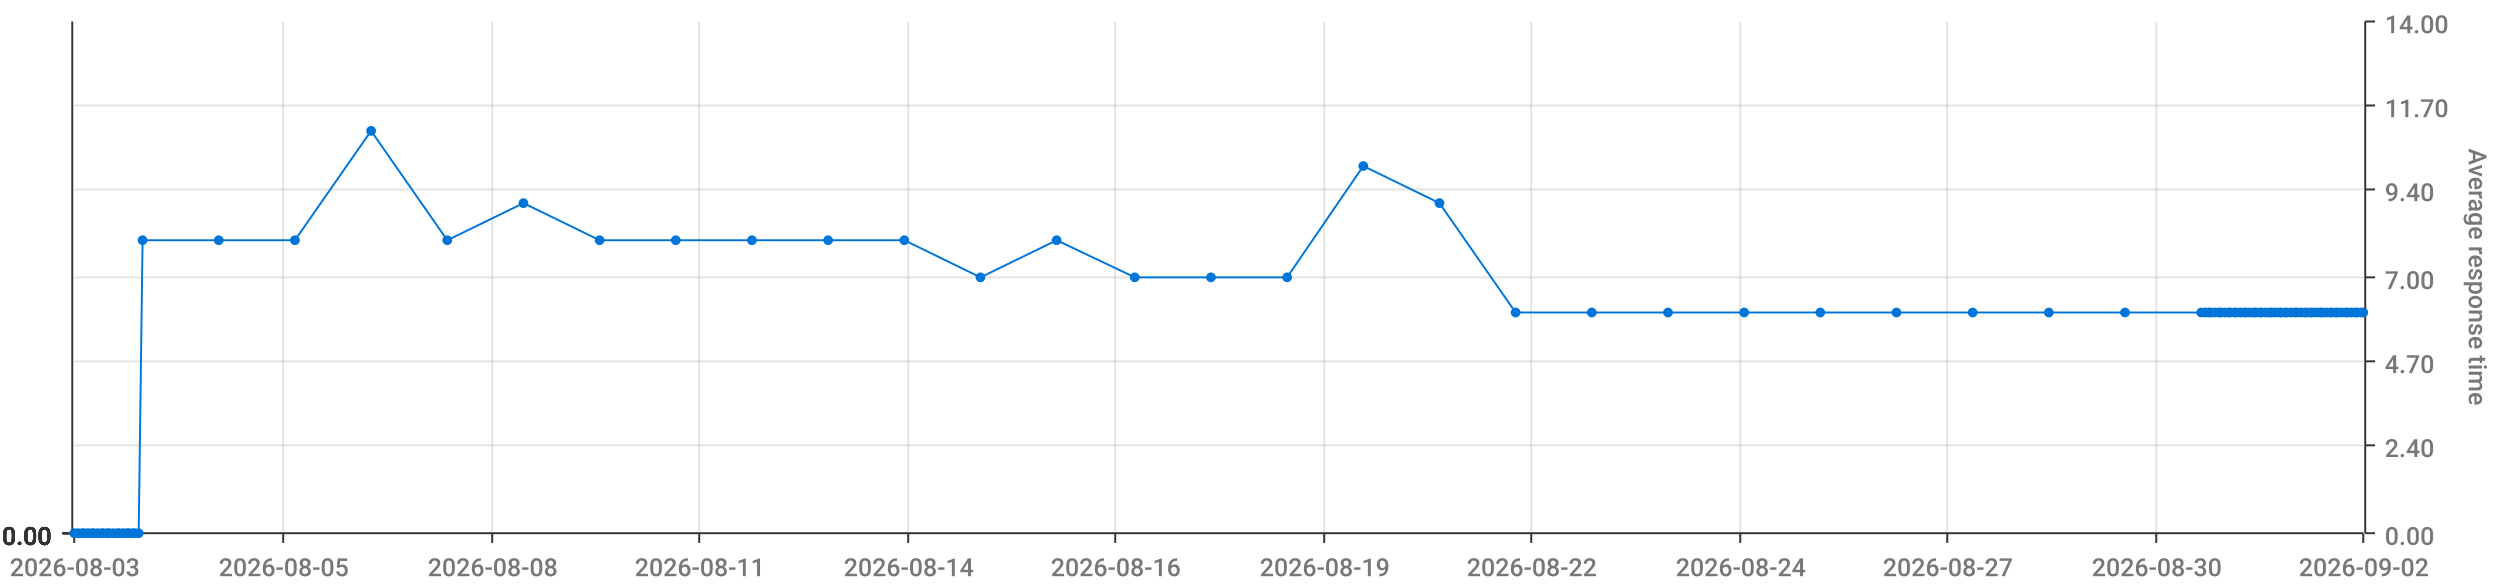
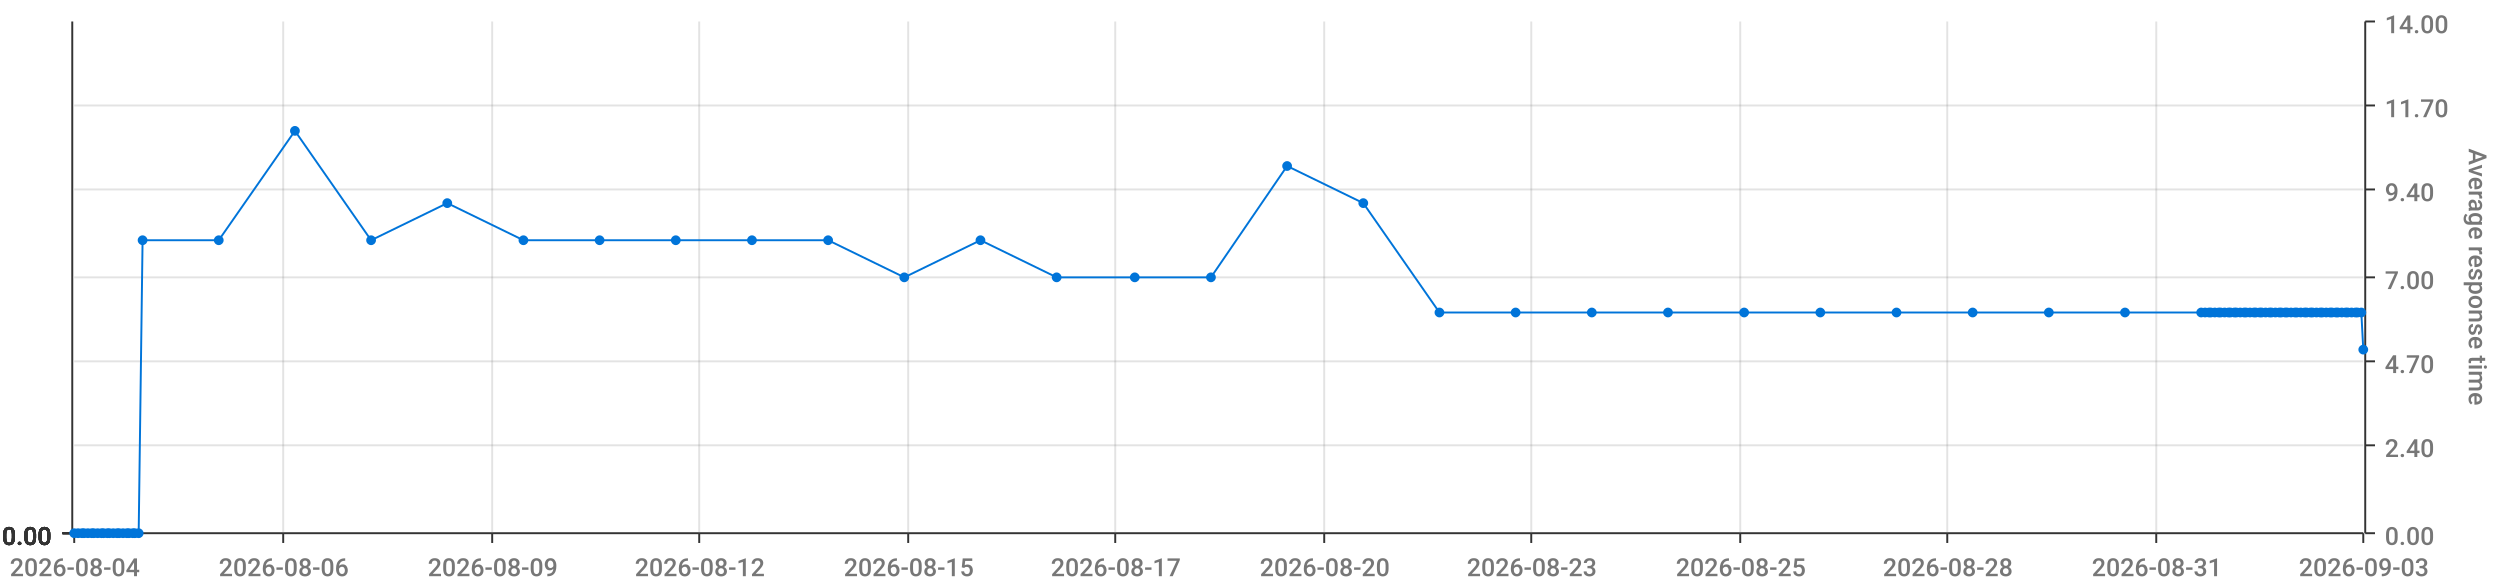
<svg xmlns="http://www.w3.org/2000/svg" viewBox="0 0 1280 300">
  <path d="M 0 0 L 1280 0 L 1280 300 L 0 300 L 0 0" style="stroke-width:0;stroke:rgba(255,255,255,1.0);fill:rgba(255,255,255,0.0)" />
  <path d="M 38 11 L 1210 11 L 1210 273 L 38 273 L 38 11" style="stroke-width:0;stroke:rgba(255,255,255,1.0);fill:rgba(255,255,255,0.0)" />
  <path d="M 38 273 L 1210 273" style="stroke-width:1;stroke:rgba(51,51,51,1.0);fill:rgba(255,255,255,0.0)" />
  <path d="M 38 273 L 38 278" style="stroke-width:1;stroke:rgba(51,51,51,1.0);fill:rgba(255,255,255,0.0)" />
-   <text x="5" y="295" style="stroke-width:0;stroke:none;fill:rgba(119,119,119,1.0);font-size:12.8px;font-family:'Roboto Medium',sans-serif">2026-08-03</text>
+   <text x="5" y="295" style="stroke-width:0;stroke:none;fill:rgba(119,119,119,1.0);font-size:12.8px;font-family:'Roboto Medium',sans-serif">2026-08-04</text>
  <path d="M 145 273 L 145 278" style="stroke-width:1;stroke:rgba(51,51,51,1.0);fill:rgba(255,255,255,0.0)" />
-   <text x="112" y="295" style="stroke-width:0;stroke:none;fill:rgba(119,119,119,1.0);font-size:12.8px;font-family:'Roboto Medium',sans-serif">2026-08-05</text>
+   <text x="112" y="295" style="stroke-width:0;stroke:none;fill:rgba(119,119,119,1.0);font-size:12.8px;font-family:'Roboto Medium',sans-serif">2026-08-06</text>
  <path d="M 252 273 L 252 278" style="stroke-width:1;stroke:rgba(51,51,51,1.0);fill:rgba(255,255,255,0.0)" />
-   <text x="219" y="295" style="stroke-width:0;stroke:none;fill:rgba(119,119,119,1.0);font-size:12.8px;font-family:'Roboto Medium',sans-serif">2026-08-08</text>
+   <text x="219" y="295" style="stroke-width:0;stroke:none;fill:rgba(119,119,119,1.0);font-size:12.8px;font-family:'Roboto Medium',sans-serif">2026-08-09</text>
  <path d="M 358 273 L 358 278" style="stroke-width:1;stroke:rgba(51,51,51,1.0);fill:rgba(255,255,255,0.0)" />
-   <text x="325" y="295" style="stroke-width:0;stroke:none;fill:rgba(119,119,119,1.0);font-size:12.8px;font-family:'Roboto Medium',sans-serif">2026-08-11</text>
+   <text x="325" y="295" style="stroke-width:0;stroke:none;fill:rgba(119,119,119,1.0);font-size:12.8px;font-family:'Roboto Medium',sans-serif">2026-08-12</text>
  <path d="M 465 273 L 465 278" style="stroke-width:1;stroke:rgba(51,51,51,1.0);fill:rgba(255,255,255,0.0)" />
-   <text x="432" y="295" style="stroke-width:0;stroke:none;fill:rgba(119,119,119,1.0);font-size:12.8px;font-family:'Roboto Medium',sans-serif">2026-08-14</text>
+   <text x="432" y="295" style="stroke-width:0;stroke:none;fill:rgba(119,119,119,1.0);font-size:12.8px;font-family:'Roboto Medium',sans-serif">2026-08-15</text>
  <path d="M 571 273 L 571 278" style="stroke-width:1;stroke:rgba(51,51,51,1.0);fill:rgba(255,255,255,0.0)" />
-   <text x="538" y="295" style="stroke-width:0;stroke:none;fill:rgba(119,119,119,1.0);font-size:12.8px;font-family:'Roboto Medium',sans-serif">2026-08-16</text>
+   <text x="538" y="295" style="stroke-width:0;stroke:none;fill:rgba(119,119,119,1.0);font-size:12.8px;font-family:'Roboto Medium',sans-serif">2026-08-17</text>
  <path d="M 678 273 L 678 278" style="stroke-width:1;stroke:rgba(51,51,51,1.0);fill:rgba(255,255,255,0.0)" />
-   <text x="645" y="295" style="stroke-width:0;stroke:none;fill:rgba(119,119,119,1.0);font-size:12.8px;font-family:'Roboto Medium',sans-serif">2026-08-19</text>
+   <text x="645" y="295" style="stroke-width:0;stroke:none;fill:rgba(119,119,119,1.0);font-size:12.8px;font-family:'Roboto Medium',sans-serif">2026-08-20</text>
  <path d="M 784 273 L 784 278" style="stroke-width:1;stroke:rgba(51,51,51,1.0);fill:rgba(255,255,255,0.0)" />
-   <text x="751" y="295" style="stroke-width:0;stroke:none;fill:rgba(119,119,119,1.0);font-size:12.8px;font-family:'Roboto Medium',sans-serif">2026-08-22</text>
+   <text x="751" y="295" style="stroke-width:0;stroke:none;fill:rgba(119,119,119,1.0);font-size:12.8px;font-family:'Roboto Medium',sans-serif">2026-08-23</text>
  <path d="M 891 273 L 891 278" style="stroke-width:1;stroke:rgba(51,51,51,1.0);fill:rgba(255,255,255,0.0)" />
-   <text x="858" y="295" style="stroke-width:0;stroke:none;fill:rgba(119,119,119,1.0);font-size:12.8px;font-family:'Roboto Medium',sans-serif">2026-08-24</text>
+   <text x="858" y="295" style="stroke-width:0;stroke:none;fill:rgba(119,119,119,1.0);font-size:12.8px;font-family:'Roboto Medium',sans-serif">2026-08-25</text>
  <path d="M 997 273 L 997 278" style="stroke-width:1;stroke:rgba(51,51,51,1.0);fill:rgba(255,255,255,0.0)" />
-   <text x="964" y="295" style="stroke-width:0;stroke:none;fill:rgba(119,119,119,1.0);font-size:12.8px;font-family:'Roboto Medium',sans-serif">2026-08-27</text>
+   <text x="964" y="295" style="stroke-width:0;stroke:none;fill:rgba(119,119,119,1.0);font-size:12.8px;font-family:'Roboto Medium',sans-serif">2026-08-28</text>
  <path d="M 1104 273 L 1104 278" style="stroke-width:1;stroke:rgba(51,51,51,1.0);fill:rgba(255,255,255,0.0)" />
-   <text x="1071" y="295" style="stroke-width:0;stroke:none;fill:rgba(119,119,119,1.0);font-size:12.8px;font-family:'Roboto Medium',sans-serif">2026-08-30</text>
+   <text x="1071" y="295" style="stroke-width:0;stroke:none;fill:rgba(119,119,119,1.0);font-size:12.8px;font-family:'Roboto Medium',sans-serif">2026-08-31</text>
  <path d="M 1210 273 L 1210 278" style="stroke-width:1;stroke:rgba(51,51,51,1.0);fill:rgba(255,255,255,0.0)" />
-   <text x="1177" y="295" style="stroke-width:0;stroke:none;fill:rgba(119,119,119,1.0);font-size:12.8px;font-family:'Roboto Medium',sans-serif">2026-09-02</text>
+   <text x="1177" y="295" style="stroke-width:0;stroke:none;fill:rgba(119,119,119,1.0);font-size:12.8px;font-family:'Roboto Medium',sans-serif">2026-09-03</text>
  <path d="M 145 273 L 145 11" style="stroke-width:1;stroke:rgba(119,119,119,0.2);fill:none" />
  <path d="M 252 273 L 252 11" style="stroke-width:1;stroke:rgba(119,119,119,0.2);fill:none" />
  <path d="M 358 273 L 358 11" style="stroke-width:1;stroke:rgba(119,119,119,0.2);fill:none" />
  <path d="M 465 273 L 465 11" style="stroke-width:1;stroke:rgba(119,119,119,0.2);fill:none" />
  <path d="M 571 273 L 571 11" style="stroke-width:1;stroke:rgba(119,119,119,0.2);fill:none" />
  <path d="M 678 273 L 678 11" style="stroke-width:1;stroke:rgba(119,119,119,0.2);fill:none" />
  <path d="M 784 273 L 784 11" style="stroke-width:1;stroke:rgba(119,119,119,0.2);fill:none" />
  <path d="M 891 273 L 891 11" style="stroke-width:1;stroke:rgba(119,119,119,0.2);fill:none" />
  <path d="M 997 273 L 997 11" style="stroke-width:1;stroke:rgba(119,119,119,0.2);fill:none" />
  <path d="M 1104 273 L 1104 11" style="stroke-width:1;stroke:rgba(119,119,119,0.2);fill:none" />
  <path d="M 1211 273 L 1211 11" style="stroke-width:1;stroke:rgba(51,51,51,1.0);fill:rgba(255,255,255,0.0)" />
  <path d="M 1211 273 L 1216 273" style="stroke-width:1;stroke:rgba(51,51,51,1.0);fill:rgba(255,255,255,0.0)" />
  <text x="1221" y="279" style="stroke-width:0;stroke:none;fill:rgba(119,119,119,1.0);font-size:12.8px;font-family:'Roboto Medium',sans-serif">0.00</text>
  <path d="M 1211 228 L 1216 228" style="stroke-width:1;stroke:rgba(51,51,51,1.0);fill:rgba(255,255,255,0.0)" />
  <text x="1221" y="234" style="stroke-width:0;stroke:none;fill:rgba(119,119,119,1.0);font-size:12.8px;font-family:'Roboto Medium',sans-serif">2.40</text>
  <path d="M 1211 185 L 1216 185" style="stroke-width:1;stroke:rgba(51,51,51,1.0);fill:rgba(255,255,255,0.0)" />
  <text x="1221" y="191" style="stroke-width:0;stroke:none;fill:rgba(119,119,119,1.0);font-size:12.8px;font-family:'Roboto Medium',sans-serif">4.70</text>
  <path d="M 1211 142 L 1216 142" style="stroke-width:1;stroke:rgba(51,51,51,1.0);fill:rgba(255,255,255,0.0)" />
  <text x="1221" y="148" style="stroke-width:0;stroke:none;fill:rgba(119,119,119,1.0);font-size:12.8px;font-family:'Roboto Medium',sans-serif">7.00</text>
  <path d="M 1211 97 L 1216 97" style="stroke-width:1;stroke:rgba(51,51,51,1.0);fill:rgba(255,255,255,0.0)" />
  <text x="1221" y="103" style="stroke-width:0;stroke:none;fill:rgba(119,119,119,1.0);font-size:12.8px;font-family:'Roboto Medium',sans-serif">9.40</text>
  <path d="M 1211 54 L 1216 54" style="stroke-width:1;stroke:rgba(51,51,51,1.0);fill:rgba(255,255,255,0.0)" />
  <text x="1221" y="60" style="stroke-width:0;stroke:none;fill:rgba(119,119,119,1.0);font-size:12.8px;font-family:'Roboto Medium',sans-serif">11.70</text>
  <path d="M 1211 11 L 1216 11" style="stroke-width:1;stroke:rgba(51,51,51,1.0);fill:rgba(255,255,255,0.0)" />
  <text x="1221" y="17" style="stroke-width:0;stroke:none;fill:rgba(119,119,119,1.0);font-size:12.8px;font-family:'Roboto Medium',sans-serif">14.00</text>
  <text x="1264" y="76" style="stroke-width:0;stroke:none;fill:rgba(119,119,119,1.0);font-size:12.8px;font-family:'Roboto Medium',sans-serif" transform="rotate(90.00,1264,76)">Average response time</text>
  <path d="M 38 273 L 1210 273" style="stroke-width:0;stroke:rgba(255,255,255,0.0);fill:none" />
  <path d="M 38 228 L 1210 228" style="stroke-width:1;stroke:rgba(119,119,119,0.2);fill:none" />
  <path d="M 38 185 L 1210 185" style="stroke-width:1;stroke:rgba(119,119,119,0.2);fill:none" />
  <path d="M 38 142 L 1210 142" style="stroke-width:1;stroke:rgba(119,119,119,0.2);fill:none" />
  <path d="M 38 97 L 1210 97" style="stroke-width:1;stroke:rgba(119,119,119,0.2);fill:none" />
  <path d="M 38 54 L 1210 54" style="stroke-width:1;stroke:rgba(119,119,119,0.2);fill:none" />
  <path d="M 37 273 L 37 11" style="stroke-width:1;stroke:rgba(51,51,51,1.0);fill:rgba(255,255,255,0.0)" />
  <path d="M 37 273 L 32 273" style="stroke-width:1;stroke:rgba(51,51,51,1.0);fill:rgba(255,255,255,0.0)" />
  <text x="1" y="279" style="stroke-width:0;stroke:none;fill:rgba(51,51,51,1.0);font-size:12.8px;font-family:'Roboto Medium',sans-serif">0.00</text>
  <path d="M 37 273 L 32 273" style="stroke-width:1;stroke:rgba(51,51,51,1.0);fill:rgba(255,255,255,0.0)" />
  <text x="1" y="279" style="stroke-width:0;stroke:none;fill:rgba(51,51,51,1.0);font-size:12.8px;font-family:'Roboto Medium',sans-serif">0.00</text>
  <path d="M 37 273 L 32 273" style="stroke-width:1;stroke:rgba(51,51,51,1.0);fill:rgba(255,255,255,0.0)" />
  <text x="1" y="279" style="stroke-width:0;stroke:none;fill:rgba(51,51,51,1.0);font-size:12.8px;font-family:'Roboto Medium',sans-serif">0.00</text>
  <path d="M 37 273 L 32 273" style="stroke-width:1;stroke:rgba(51,51,51,1.0);fill:rgba(255,255,255,0.0)" />
  <text x="1" y="279" style="stroke-width:0;stroke:none;fill:rgba(51,51,51,1.0);font-size:12.8px;font-family:'Roboto Medium',sans-serif">0.00</text>
  <path d="M 37 273 L 32 273" style="stroke-width:1;stroke:rgba(51,51,51,1.0);fill:rgba(255,255,255,0.0)" />
  <text x="1" y="279" style="stroke-width:0;stroke:none;fill:rgba(51,51,51,1.0);font-size:12.8px;font-family:'Roboto Medium',sans-serif">0.00</text>
  <path d="M 37 273 L 32 273" style="stroke-width:1;stroke:rgba(51,51,51,1.0);fill:rgba(255,255,255,0.0)" />
  <text x="1" y="279" style="stroke-width:0;stroke:none;fill:rgba(51,51,51,1.0);font-size:12.8px;font-family:'Roboto Medium',sans-serif">0.00</text>
  <path d="M 37 273 L 32 273" style="stroke-width:1;stroke:rgba(51,51,51,1.0);fill:rgba(255,255,255,0.0)" />
  <text x="1" y="279" style="stroke-width:0;stroke:none;fill:rgba(51,51,51,1.0);font-size:12.8px;font-family:'Roboto Medium',sans-serif">0.00</text>
  <path d="M 38 273 L 1210 273" style="stroke-width:0;stroke:rgba(255,255,255,0.0);fill:none" />
  <path d="M 38 273 L 1210 273" style="stroke-width:0;stroke:rgba(255,255,255,0.0);fill:none" />
  <path d="M 38 273 L 1210 273" style="stroke-width:0;stroke:rgba(255,255,255,0.0);fill:none" />
  <path d="M 38 273 L 1210 273" style="stroke-width:0;stroke:rgba(255,255,255,0.0);fill:none" />
  <path d="M 38 273 L 1210 273" style="stroke-width:0;stroke:rgba(255,255,255,0.0);fill:none" />
  <path d="M 38 273 L 1210 273" style="stroke-width:0;stroke:rgba(255,255,255,0.0);fill:none" />
-   <path d="M 38 273 L 40 273 L 42 273 L 43 273 L 45 273 L 47 273 L 48 273 L 50 273 L 52 273 L 53 273 L 55 273 L 56 273 L 58 273 L 60 273 L 61 273 L 63 273 L 65 273 L 66 273 L 68 273 L 69 273 L 71 273 L 73 123 L 112 123 L 151 123 L 190 67 L 229 123 L 268 104 L 307 123 L 346 123 L 385 123 L 424 123 L 463 123 L 502 142 L 541 123 L 581 142 L 620 142 L 659 142 L 698 85 L 737 104 L 776 160 L 815 160 L 854 160 L 893 160 L 932 160 L 971 160 L 1010 160 L 1049 160 L 1088 160 L 1127 160 L 1129 160 L 1131 160 L 1132 160 L 1134 160 L 1136 160 L 1137 160 L 1139 160 L 1141 160 L 1142 160 L 1144 160 L 1145 160 L 1147 160 L 1149 160 L 1150 160 L 1152 160 L 1154 160 L 1155 160 L 1157 160 L 1158 160 L 1160 160 L 1162 160 L 1163 160 L 1165 160 L 1167 160 L 1168 160 L 1170 160 L 1171 160 L 1173 160 L 1175 160 L 1176 160 L 1178 160 L 1180 160 L 1181 160 L 1183 160 L 1184 160 L 1186 160 L 1188 160 L 1189 160 L 1191 160 L 1193 160 L 1194 160 L 1196 160 L 1197 160 L 1199 160 L 1201 160 L 1202 160 L 1204 160 L 1206 160 L 1207 160 L 1209 160 L 1210 160" style="stroke-width:1;stroke:rgba(0,116,217,1.0);fill:rgba(255,255,255,0.0)" />
+   <path d="M 38 273 L 40 273 L 42 273 L 43 273 L 45 273 L 47 273 L 48 273 L 50 273 L 52 273 L 53 273 L 55 273 L 56 273 L 58 273 L 60 273 L 61 273 L 63 273 L 65 273 L 66 273 L 68 273 L 69 273 L 71 273 L 73 123 L 112 123 L 151 67 L 190 123 L 229 104 L 268 123 L 307 123 L 346 123 L 385 123 L 424 123 L 463 142 L 502 123 L 541 142 L 581 142 L 620 142 L 659 85 L 698 104 L 737 160 L 776 160 L 815 160 L 854 160 L 893 160 L 932 160 L 971 160 L 1010 160 L 1049 160 L 1088 160 L 1127 160 L 1129 160 L 1131 160 L 1132 160 L 1134 160 L 1136 160 L 1137 160 L 1139 160 L 1141 160 L 1142 160 L 1144 160 L 1145 160 L 1147 160 L 1149 160 L 1150 160 L 1152 160 L 1154 160 L 1155 160 L 1157 160 L 1158 160 L 1160 160 L 1162 160 L 1163 160 L 1165 160 L 1167 160 L 1168 160 L 1170 160 L 1171 160 L 1173 160 L 1175 160 L 1176 160 L 1178 160 L 1180 160 L 1181 160 L 1183 160 L 1184 160 L 1186 160 L 1188 160 L 1189 160 L 1191 160 L 1193 160 L 1194 160 L 1196 160 L 1197 160 L 1199 160 L 1201 160 L 1202 160 L 1204 160 L 1206 160 L 1207 160 L 1209 160 L 1210 179" style="stroke-width:1;stroke:rgba(0,116,217,1.0);fill:rgba(255,255,255,0.0)" />
  <circle cx="38" cy="273" r="2" style="stroke-width:1;stroke:rgba(0,116,217,1.0);fill:rgba(0,116,217,1.0)" />
  <path d="" style="stroke-width:1;stroke:rgba(0,116,217,1.0);fill:rgba(0,116,217,1.0)" />
  <circle cx="40" cy="273" r="2" style="stroke-width:1;stroke:rgba(0,116,217,1.0);fill:rgba(0,116,217,1.0)" />
  <path d="" style="stroke-width:1;stroke:rgba(0,116,217,1.0);fill:rgba(0,116,217,1.0)" />
  <circle cx="42" cy="273" r="2" style="stroke-width:1;stroke:rgba(0,116,217,1.0);fill:rgba(0,116,217,1.0)" />
  <path d="" style="stroke-width:1;stroke:rgba(0,116,217,1.0);fill:rgba(0,116,217,1.0)" />
  <circle cx="43" cy="273" r="2" style="stroke-width:1;stroke:rgba(0,116,217,1.0);fill:rgba(0,116,217,1.0)" />
  <path d="" style="stroke-width:1;stroke:rgba(0,116,217,1.0);fill:rgba(0,116,217,1.0)" />
  <circle cx="45" cy="273" r="2" style="stroke-width:1;stroke:rgba(0,116,217,1.0);fill:rgba(0,116,217,1.0)" />
  <path d="" style="stroke-width:1;stroke:rgba(0,116,217,1.0);fill:rgba(0,116,217,1.0)" />
  <circle cx="47" cy="273" r="2" style="stroke-width:1;stroke:rgba(0,116,217,1.0);fill:rgba(0,116,217,1.0)" />
  <path d="" style="stroke-width:1;stroke:rgba(0,116,217,1.0);fill:rgba(0,116,217,1.0)" />
  <circle cx="48" cy="273" r="2" style="stroke-width:1;stroke:rgba(0,116,217,1.0);fill:rgba(0,116,217,1.0)" />
  <path d="" style="stroke-width:1;stroke:rgba(0,116,217,1.0);fill:rgba(0,116,217,1.0)" />
  <circle cx="50" cy="273" r="2" style="stroke-width:1;stroke:rgba(0,116,217,1.0);fill:rgba(0,116,217,1.0)" />
  <path d="" style="stroke-width:1;stroke:rgba(0,116,217,1.0);fill:rgba(0,116,217,1.0)" />
  <circle cx="52" cy="273" r="2" style="stroke-width:1;stroke:rgba(0,116,217,1.0);fill:rgba(0,116,217,1.0)" />
  <path d="" style="stroke-width:1;stroke:rgba(0,116,217,1.0);fill:rgba(0,116,217,1.0)" />
  <circle cx="53" cy="273" r="2" style="stroke-width:1;stroke:rgba(0,116,217,1.0);fill:rgba(0,116,217,1.0)" />
  <path d="" style="stroke-width:1;stroke:rgba(0,116,217,1.0);fill:rgba(0,116,217,1.0)" />
  <circle cx="55" cy="273" r="2" style="stroke-width:1;stroke:rgba(0,116,217,1.0);fill:rgba(0,116,217,1.0)" />
  <path d="" style="stroke-width:1;stroke:rgba(0,116,217,1.0);fill:rgba(0,116,217,1.0)" />
  <circle cx="56" cy="273" r="2" style="stroke-width:1;stroke:rgba(0,116,217,1.0);fill:rgba(0,116,217,1.0)" />
  <path d="" style="stroke-width:1;stroke:rgba(0,116,217,1.0);fill:rgba(0,116,217,1.0)" />
  <circle cx="58" cy="273" r="2" style="stroke-width:1;stroke:rgba(0,116,217,1.0);fill:rgba(0,116,217,1.0)" />
  <path d="" style="stroke-width:1;stroke:rgba(0,116,217,1.0);fill:rgba(0,116,217,1.0)" />
  <circle cx="60" cy="273" r="2" style="stroke-width:1;stroke:rgba(0,116,217,1.0);fill:rgba(0,116,217,1.0)" />
  <path d="" style="stroke-width:1;stroke:rgba(0,116,217,1.0);fill:rgba(0,116,217,1.0)" />
  <circle cx="61" cy="273" r="2" style="stroke-width:1;stroke:rgba(0,116,217,1.0);fill:rgba(0,116,217,1.0)" />
  <path d="" style="stroke-width:1;stroke:rgba(0,116,217,1.0);fill:rgba(0,116,217,1.0)" />
  <circle cx="63" cy="273" r="2" style="stroke-width:1;stroke:rgba(0,116,217,1.0);fill:rgba(0,116,217,1.0)" />
  <path d="" style="stroke-width:1;stroke:rgba(0,116,217,1.0);fill:rgba(0,116,217,1.0)" />
  <circle cx="65" cy="273" r="2" style="stroke-width:1;stroke:rgba(0,116,217,1.0);fill:rgba(0,116,217,1.0)" />
  <path d="" style="stroke-width:1;stroke:rgba(0,116,217,1.0);fill:rgba(0,116,217,1.0)" />
  <circle cx="66" cy="273" r="2" style="stroke-width:1;stroke:rgba(0,116,217,1.0);fill:rgba(0,116,217,1.0)" />
  <path d="" style="stroke-width:1;stroke:rgba(0,116,217,1.0);fill:rgba(0,116,217,1.0)" />
  <circle cx="68" cy="273" r="2" style="stroke-width:1;stroke:rgba(0,116,217,1.0);fill:rgba(0,116,217,1.0)" />
  <path d="" style="stroke-width:1;stroke:rgba(0,116,217,1.0);fill:rgba(0,116,217,1.0)" />
  <circle cx="69" cy="273" r="2" style="stroke-width:1;stroke:rgba(0,116,217,1.0);fill:rgba(0,116,217,1.0)" />
  <path d="" style="stroke-width:1;stroke:rgba(0,116,217,1.0);fill:rgba(0,116,217,1.0)" />
  <circle cx="71" cy="273" r="2" style="stroke-width:1;stroke:rgba(0,116,217,1.0);fill:rgba(0,116,217,1.0)" />
  <path d="" style="stroke-width:1;stroke:rgba(0,116,217,1.0);fill:rgba(0,116,217,1.0)" />
  <circle cx="73" cy="123" r="2" style="stroke-width:1;stroke:rgba(0,116,217,1.0);fill:rgba(0,116,217,1.0)" />
  <path d="" style="stroke-width:1;stroke:rgba(0,116,217,1.0);fill:rgba(0,116,217,1.0)" />
  <circle cx="112" cy="123" r="2" style="stroke-width:1;stroke:rgba(0,116,217,1.0);fill:rgba(0,116,217,1.0)" />
  <path d="" style="stroke-width:1;stroke:rgba(0,116,217,1.0);fill:rgba(0,116,217,1.0)" />
-   <circle cx="151" cy="123" r="2" style="stroke-width:1;stroke:rgba(0,116,217,1.0);fill:rgba(0,116,217,1.0)" />
-   <path d="" style="stroke-width:1;stroke:rgba(0,116,217,1.0);fill:rgba(0,116,217,1.0)" />
-   <circle cx="190" cy="67" r="2" style="stroke-width:1;stroke:rgba(0,116,217,1.0);fill:rgba(0,116,217,1.0)" />
-   <path d="" style="stroke-width:1;stroke:rgba(0,116,217,1.0);fill:rgba(0,116,217,1.0)" />
-   <circle cx="229" cy="123" r="2" style="stroke-width:1;stroke:rgba(0,116,217,1.0);fill:rgba(0,116,217,1.0)" />
-   <path d="" style="stroke-width:1;stroke:rgba(0,116,217,1.0);fill:rgba(0,116,217,1.0)" />
-   <circle cx="268" cy="104" r="2" style="stroke-width:1;stroke:rgba(0,116,217,1.0);fill:rgba(0,116,217,1.0)" />
+   <circle cx="151" cy="67" r="2" style="stroke-width:1;stroke:rgba(0,116,217,1.0);fill:rgba(0,116,217,1.0)" />
+   <path d="" style="stroke-width:1;stroke:rgba(0,116,217,1.0);fill:rgba(0,116,217,1.0)" />
+   <circle cx="190" cy="123" r="2" style="stroke-width:1;stroke:rgba(0,116,217,1.0);fill:rgba(0,116,217,1.0)" />
+   <path d="" style="stroke-width:1;stroke:rgba(0,116,217,1.0);fill:rgba(0,116,217,1.0)" />
+   <circle cx="229" cy="104" r="2" style="stroke-width:1;stroke:rgba(0,116,217,1.0);fill:rgba(0,116,217,1.0)" />
+   <path d="" style="stroke-width:1;stroke:rgba(0,116,217,1.0);fill:rgba(0,116,217,1.0)" />
+   <circle cx="268" cy="123" r="2" style="stroke-width:1;stroke:rgba(0,116,217,1.0);fill:rgba(0,116,217,1.0)" />
  <path d="" style="stroke-width:1;stroke:rgba(0,116,217,1.0);fill:rgba(0,116,217,1.0)" />
  <circle cx="307" cy="123" r="2" style="stroke-width:1;stroke:rgba(0,116,217,1.0);fill:rgba(0,116,217,1.0)" />
  <path d="" style="stroke-width:1;stroke:rgba(0,116,217,1.0);fill:rgba(0,116,217,1.0)" />
  <circle cx="346" cy="123" r="2" style="stroke-width:1;stroke:rgba(0,116,217,1.0);fill:rgba(0,116,217,1.0)" />
  <path d="" style="stroke-width:1;stroke:rgba(0,116,217,1.0);fill:rgba(0,116,217,1.0)" />
  <circle cx="385" cy="123" r="2" style="stroke-width:1;stroke:rgba(0,116,217,1.0);fill:rgba(0,116,217,1.0)" />
  <path d="" style="stroke-width:1;stroke:rgba(0,116,217,1.0);fill:rgba(0,116,217,1.0)" />
  <circle cx="424" cy="123" r="2" style="stroke-width:1;stroke:rgba(0,116,217,1.0);fill:rgba(0,116,217,1.0)" />
  <path d="" style="stroke-width:1;stroke:rgba(0,116,217,1.0);fill:rgba(0,116,217,1.0)" />
-   <circle cx="463" cy="123" r="2" style="stroke-width:1;stroke:rgba(0,116,217,1.0);fill:rgba(0,116,217,1.0)" />
-   <path d="" style="stroke-width:1;stroke:rgba(0,116,217,1.0);fill:rgba(0,116,217,1.0)" />
-   <circle cx="502" cy="142" r="2" style="stroke-width:1;stroke:rgba(0,116,217,1.0);fill:rgba(0,116,217,1.0)" />
-   <path d="" style="stroke-width:1;stroke:rgba(0,116,217,1.0);fill:rgba(0,116,217,1.0)" />
-   <circle cx="541" cy="123" r="2" style="stroke-width:1;stroke:rgba(0,116,217,1.0);fill:rgba(0,116,217,1.0)" />
+   <circle cx="463" cy="142" r="2" style="stroke-width:1;stroke:rgba(0,116,217,1.0);fill:rgba(0,116,217,1.0)" />
+   <path d="" style="stroke-width:1;stroke:rgba(0,116,217,1.0);fill:rgba(0,116,217,1.0)" />
+   <circle cx="502" cy="123" r="2" style="stroke-width:1;stroke:rgba(0,116,217,1.0);fill:rgba(0,116,217,1.0)" />
+   <path d="" style="stroke-width:1;stroke:rgba(0,116,217,1.0);fill:rgba(0,116,217,1.0)" />
+   <circle cx="541" cy="142" r="2" style="stroke-width:1;stroke:rgba(0,116,217,1.0);fill:rgba(0,116,217,1.0)" />
  <path d="" style="stroke-width:1;stroke:rgba(0,116,217,1.0);fill:rgba(0,116,217,1.0)" />
  <circle cx="581" cy="142" r="2" style="stroke-width:1;stroke:rgba(0,116,217,1.0);fill:rgba(0,116,217,1.0)" />
  <path d="" style="stroke-width:1;stroke:rgba(0,116,217,1.0);fill:rgba(0,116,217,1.0)" />
  <circle cx="620" cy="142" r="2" style="stroke-width:1;stroke:rgba(0,116,217,1.0);fill:rgba(0,116,217,1.0)" />
  <path d="" style="stroke-width:1;stroke:rgba(0,116,217,1.0);fill:rgba(0,116,217,1.0)" />
-   <circle cx="659" cy="142" r="2" style="stroke-width:1;stroke:rgba(0,116,217,1.0);fill:rgba(0,116,217,1.0)" />
-   <path d="" style="stroke-width:1;stroke:rgba(0,116,217,1.0);fill:rgba(0,116,217,1.0)" />
-   <circle cx="698" cy="85" r="2" style="stroke-width:1;stroke:rgba(0,116,217,1.0);fill:rgba(0,116,217,1.0)" />
-   <path d="" style="stroke-width:1;stroke:rgba(0,116,217,1.0);fill:rgba(0,116,217,1.0)" />
-   <circle cx="737" cy="104" r="2" style="stroke-width:1;stroke:rgba(0,116,217,1.0);fill:rgba(0,116,217,1.0)" />
+   <circle cx="659" cy="85" r="2" style="stroke-width:1;stroke:rgba(0,116,217,1.0);fill:rgba(0,116,217,1.0)" />
+   <path d="" style="stroke-width:1;stroke:rgba(0,116,217,1.0);fill:rgba(0,116,217,1.0)" />
+   <circle cx="698" cy="104" r="2" style="stroke-width:1;stroke:rgba(0,116,217,1.0);fill:rgba(0,116,217,1.0)" />
+   <path d="" style="stroke-width:1;stroke:rgba(0,116,217,1.0);fill:rgba(0,116,217,1.0)" />
+   <circle cx="737" cy="160" r="2" style="stroke-width:1;stroke:rgba(0,116,217,1.0);fill:rgba(0,116,217,1.0)" />
  <path d="" style="stroke-width:1;stroke:rgba(0,116,217,1.0);fill:rgba(0,116,217,1.0)" />
  <circle cx="776" cy="160" r="2" style="stroke-width:1;stroke:rgba(0,116,217,1.0);fill:rgba(0,116,217,1.0)" />
  <path d="" style="stroke-width:1;stroke:rgba(0,116,217,1.0);fill:rgba(0,116,217,1.0)" />
  <circle cx="815" cy="160" r="2" style="stroke-width:1;stroke:rgba(0,116,217,1.0);fill:rgba(0,116,217,1.0)" />
  <path d="" style="stroke-width:1;stroke:rgba(0,116,217,1.0);fill:rgba(0,116,217,1.0)" />
  <circle cx="854" cy="160" r="2" style="stroke-width:1;stroke:rgba(0,116,217,1.0);fill:rgba(0,116,217,1.0)" />
  <path d="" style="stroke-width:1;stroke:rgba(0,116,217,1.0);fill:rgba(0,116,217,1.0)" />
  <circle cx="893" cy="160" r="2" style="stroke-width:1;stroke:rgba(0,116,217,1.0);fill:rgba(0,116,217,1.0)" />
  <path d="" style="stroke-width:1;stroke:rgba(0,116,217,1.0);fill:rgba(0,116,217,1.0)" />
  <circle cx="932" cy="160" r="2" style="stroke-width:1;stroke:rgba(0,116,217,1.0);fill:rgba(0,116,217,1.0)" />
  <path d="" style="stroke-width:1;stroke:rgba(0,116,217,1.0);fill:rgba(0,116,217,1.0)" />
  <circle cx="971" cy="160" r="2" style="stroke-width:1;stroke:rgba(0,116,217,1.0);fill:rgba(0,116,217,1.0)" />
  <path d="" style="stroke-width:1;stroke:rgba(0,116,217,1.0);fill:rgba(0,116,217,1.0)" />
  <circle cx="1010" cy="160" r="2" style="stroke-width:1;stroke:rgba(0,116,217,1.0);fill:rgba(0,116,217,1.0)" />
  <path d="" style="stroke-width:1;stroke:rgba(0,116,217,1.0);fill:rgba(0,116,217,1.0)" />
  <circle cx="1049" cy="160" r="2" style="stroke-width:1;stroke:rgba(0,116,217,1.0);fill:rgba(0,116,217,1.0)" />
  <path d="" style="stroke-width:1;stroke:rgba(0,116,217,1.0);fill:rgba(0,116,217,1.0)" />
  <circle cx="1088" cy="160" r="2" style="stroke-width:1;stroke:rgba(0,116,217,1.0);fill:rgba(0,116,217,1.0)" />
  <path d="" style="stroke-width:1;stroke:rgba(0,116,217,1.0);fill:rgba(0,116,217,1.0)" />
  <circle cx="1127" cy="160" r="2" style="stroke-width:1;stroke:rgba(0,116,217,1.0);fill:rgba(0,116,217,1.0)" />
  <path d="" style="stroke-width:1;stroke:rgba(0,116,217,1.0);fill:rgba(0,116,217,1.0)" />
  <circle cx="1129" cy="160" r="2" style="stroke-width:1;stroke:rgba(0,116,217,1.0);fill:rgba(0,116,217,1.0)" />
  <path d="" style="stroke-width:1;stroke:rgba(0,116,217,1.0);fill:rgba(0,116,217,1.0)" />
  <circle cx="1131" cy="160" r="2" style="stroke-width:1;stroke:rgba(0,116,217,1.0);fill:rgba(0,116,217,1.0)" />
  <path d="" style="stroke-width:1;stroke:rgba(0,116,217,1.0);fill:rgba(0,116,217,1.0)" />
  <circle cx="1132" cy="160" r="2" style="stroke-width:1;stroke:rgba(0,116,217,1.0);fill:rgba(0,116,217,1.0)" />
  <path d="" style="stroke-width:1;stroke:rgba(0,116,217,1.0);fill:rgba(0,116,217,1.0)" />
  <circle cx="1134" cy="160" r="2" style="stroke-width:1;stroke:rgba(0,116,217,1.0);fill:rgba(0,116,217,1.0)" />
  <path d="" style="stroke-width:1;stroke:rgba(0,116,217,1.0);fill:rgba(0,116,217,1.0)" />
  <circle cx="1136" cy="160" r="2" style="stroke-width:1;stroke:rgba(0,116,217,1.0);fill:rgba(0,116,217,1.0)" />
  <path d="" style="stroke-width:1;stroke:rgba(0,116,217,1.0);fill:rgba(0,116,217,1.0)" />
  <circle cx="1137" cy="160" r="2" style="stroke-width:1;stroke:rgba(0,116,217,1.0);fill:rgba(0,116,217,1.0)" />
  <path d="" style="stroke-width:1;stroke:rgba(0,116,217,1.0);fill:rgba(0,116,217,1.0)" />
  <circle cx="1139" cy="160" r="2" style="stroke-width:1;stroke:rgba(0,116,217,1.0);fill:rgba(0,116,217,1.0)" />
  <path d="" style="stroke-width:1;stroke:rgba(0,116,217,1.0);fill:rgba(0,116,217,1.0)" />
  <circle cx="1141" cy="160" r="2" style="stroke-width:1;stroke:rgba(0,116,217,1.0);fill:rgba(0,116,217,1.0)" />
  <path d="" style="stroke-width:1;stroke:rgba(0,116,217,1.0);fill:rgba(0,116,217,1.0)" />
  <circle cx="1142" cy="160" r="2" style="stroke-width:1;stroke:rgba(0,116,217,1.0);fill:rgba(0,116,217,1.0)" />
  <path d="" style="stroke-width:1;stroke:rgba(0,116,217,1.0);fill:rgba(0,116,217,1.0)" />
  <circle cx="1144" cy="160" r="2" style="stroke-width:1;stroke:rgba(0,116,217,1.0);fill:rgba(0,116,217,1.0)" />
  <path d="" style="stroke-width:1;stroke:rgba(0,116,217,1.0);fill:rgba(0,116,217,1.0)" />
  <circle cx="1145" cy="160" r="2" style="stroke-width:1;stroke:rgba(0,116,217,1.0);fill:rgba(0,116,217,1.0)" />
  <path d="" style="stroke-width:1;stroke:rgba(0,116,217,1.0);fill:rgba(0,116,217,1.0)" />
  <circle cx="1147" cy="160" r="2" style="stroke-width:1;stroke:rgba(0,116,217,1.0);fill:rgba(0,116,217,1.0)" />
  <path d="" style="stroke-width:1;stroke:rgba(0,116,217,1.0);fill:rgba(0,116,217,1.0)" />
  <circle cx="1149" cy="160" r="2" style="stroke-width:1;stroke:rgba(0,116,217,1.0);fill:rgba(0,116,217,1.0)" />
  <path d="" style="stroke-width:1;stroke:rgba(0,116,217,1.0);fill:rgba(0,116,217,1.0)" />
  <circle cx="1150" cy="160" r="2" style="stroke-width:1;stroke:rgba(0,116,217,1.0);fill:rgba(0,116,217,1.0)" />
  <path d="" style="stroke-width:1;stroke:rgba(0,116,217,1.0);fill:rgba(0,116,217,1.0)" />
  <circle cx="1152" cy="160" r="2" style="stroke-width:1;stroke:rgba(0,116,217,1.0);fill:rgba(0,116,217,1.0)" />
  <path d="" style="stroke-width:1;stroke:rgba(0,116,217,1.0);fill:rgba(0,116,217,1.0)" />
  <circle cx="1154" cy="160" r="2" style="stroke-width:1;stroke:rgba(0,116,217,1.0);fill:rgba(0,116,217,1.0)" />
  <path d="" style="stroke-width:1;stroke:rgba(0,116,217,1.0);fill:rgba(0,116,217,1.0)" />
  <circle cx="1155" cy="160" r="2" style="stroke-width:1;stroke:rgba(0,116,217,1.0);fill:rgba(0,116,217,1.0)" />
  <path d="" style="stroke-width:1;stroke:rgba(0,116,217,1.0);fill:rgba(0,116,217,1.0)" />
  <circle cx="1157" cy="160" r="2" style="stroke-width:1;stroke:rgba(0,116,217,1.0);fill:rgba(0,116,217,1.0)" />
  <path d="" style="stroke-width:1;stroke:rgba(0,116,217,1.0);fill:rgba(0,116,217,1.0)" />
  <circle cx="1158" cy="160" r="2" style="stroke-width:1;stroke:rgba(0,116,217,1.0);fill:rgba(0,116,217,1.0)" />
  <path d="" style="stroke-width:1;stroke:rgba(0,116,217,1.0);fill:rgba(0,116,217,1.0)" />
  <circle cx="1160" cy="160" r="2" style="stroke-width:1;stroke:rgba(0,116,217,1.0);fill:rgba(0,116,217,1.0)" />
  <path d="" style="stroke-width:1;stroke:rgba(0,116,217,1.0);fill:rgba(0,116,217,1.0)" />
  <circle cx="1162" cy="160" r="2" style="stroke-width:1;stroke:rgba(0,116,217,1.0);fill:rgba(0,116,217,1.0)" />
  <path d="" style="stroke-width:1;stroke:rgba(0,116,217,1.0);fill:rgba(0,116,217,1.0)" />
  <circle cx="1163" cy="160" r="2" style="stroke-width:1;stroke:rgba(0,116,217,1.0);fill:rgba(0,116,217,1.0)" />
  <path d="" style="stroke-width:1;stroke:rgba(0,116,217,1.0);fill:rgba(0,116,217,1.0)" />
  <circle cx="1165" cy="160" r="2" style="stroke-width:1;stroke:rgba(0,116,217,1.0);fill:rgba(0,116,217,1.0)" />
  <path d="" style="stroke-width:1;stroke:rgba(0,116,217,1.0);fill:rgba(0,116,217,1.0)" />
  <circle cx="1167" cy="160" r="2" style="stroke-width:1;stroke:rgba(0,116,217,1.0);fill:rgba(0,116,217,1.0)" />
  <path d="" style="stroke-width:1;stroke:rgba(0,116,217,1.0);fill:rgba(0,116,217,1.0)" />
  <circle cx="1168" cy="160" r="2" style="stroke-width:1;stroke:rgba(0,116,217,1.0);fill:rgba(0,116,217,1.0)" />
  <path d="" style="stroke-width:1;stroke:rgba(0,116,217,1.0);fill:rgba(0,116,217,1.0)" />
  <circle cx="1170" cy="160" r="2" style="stroke-width:1;stroke:rgba(0,116,217,1.0);fill:rgba(0,116,217,1.0)" />
  <path d="" style="stroke-width:1;stroke:rgba(0,116,217,1.0);fill:rgba(0,116,217,1.0)" />
  <circle cx="1171" cy="160" r="2" style="stroke-width:1;stroke:rgba(0,116,217,1.0);fill:rgba(0,116,217,1.0)" />
  <path d="" style="stroke-width:1;stroke:rgba(0,116,217,1.0);fill:rgba(0,116,217,1.0)" />
  <circle cx="1173" cy="160" r="2" style="stroke-width:1;stroke:rgba(0,116,217,1.0);fill:rgba(0,116,217,1.0)" />
  <path d="" style="stroke-width:1;stroke:rgba(0,116,217,1.0);fill:rgba(0,116,217,1.0)" />
  <circle cx="1175" cy="160" r="2" style="stroke-width:1;stroke:rgba(0,116,217,1.0);fill:rgba(0,116,217,1.0)" />
  <path d="" style="stroke-width:1;stroke:rgba(0,116,217,1.0);fill:rgba(0,116,217,1.0)" />
  <circle cx="1176" cy="160" r="2" style="stroke-width:1;stroke:rgba(0,116,217,1.0);fill:rgba(0,116,217,1.0)" />
  <path d="" style="stroke-width:1;stroke:rgba(0,116,217,1.0);fill:rgba(0,116,217,1.0)" />
  <circle cx="1178" cy="160" r="2" style="stroke-width:1;stroke:rgba(0,116,217,1.0);fill:rgba(0,116,217,1.0)" />
  <path d="" style="stroke-width:1;stroke:rgba(0,116,217,1.0);fill:rgba(0,116,217,1.0)" />
  <circle cx="1180" cy="160" r="2" style="stroke-width:1;stroke:rgba(0,116,217,1.0);fill:rgba(0,116,217,1.0)" />
  <path d="" style="stroke-width:1;stroke:rgba(0,116,217,1.0);fill:rgba(0,116,217,1.0)" />
  <circle cx="1181" cy="160" r="2" style="stroke-width:1;stroke:rgba(0,116,217,1.0);fill:rgba(0,116,217,1.0)" />
  <path d="" style="stroke-width:1;stroke:rgba(0,116,217,1.0);fill:rgba(0,116,217,1.0)" />
  <circle cx="1183" cy="160" r="2" style="stroke-width:1;stroke:rgba(0,116,217,1.0);fill:rgba(0,116,217,1.0)" />
  <path d="" style="stroke-width:1;stroke:rgba(0,116,217,1.0);fill:rgba(0,116,217,1.0)" />
  <circle cx="1184" cy="160" r="2" style="stroke-width:1;stroke:rgba(0,116,217,1.0);fill:rgba(0,116,217,1.0)" />
  <path d="" style="stroke-width:1;stroke:rgba(0,116,217,1.0);fill:rgba(0,116,217,1.0)" />
  <circle cx="1186" cy="160" r="2" style="stroke-width:1;stroke:rgba(0,116,217,1.0);fill:rgba(0,116,217,1.0)" />
  <path d="" style="stroke-width:1;stroke:rgba(0,116,217,1.0);fill:rgba(0,116,217,1.0)" />
  <circle cx="1188" cy="160" r="2" style="stroke-width:1;stroke:rgba(0,116,217,1.0);fill:rgba(0,116,217,1.0)" />
  <path d="" style="stroke-width:1;stroke:rgba(0,116,217,1.0);fill:rgba(0,116,217,1.0)" />
  <circle cx="1189" cy="160" r="2" style="stroke-width:1;stroke:rgba(0,116,217,1.0);fill:rgba(0,116,217,1.0)" />
  <path d="" style="stroke-width:1;stroke:rgba(0,116,217,1.0);fill:rgba(0,116,217,1.0)" />
  <circle cx="1191" cy="160" r="2" style="stroke-width:1;stroke:rgba(0,116,217,1.0);fill:rgba(0,116,217,1.0)" />
  <path d="" style="stroke-width:1;stroke:rgba(0,116,217,1.0);fill:rgba(0,116,217,1.0)" />
  <circle cx="1193" cy="160" r="2" style="stroke-width:1;stroke:rgba(0,116,217,1.0);fill:rgba(0,116,217,1.0)" />
  <path d="" style="stroke-width:1;stroke:rgba(0,116,217,1.0);fill:rgba(0,116,217,1.0)" />
  <circle cx="1194" cy="160" r="2" style="stroke-width:1;stroke:rgba(0,116,217,1.0);fill:rgba(0,116,217,1.0)" />
  <path d="" style="stroke-width:1;stroke:rgba(0,116,217,1.0);fill:rgba(0,116,217,1.0)" />
  <circle cx="1196" cy="160" r="2" style="stroke-width:1;stroke:rgba(0,116,217,1.0);fill:rgba(0,116,217,1.0)" />
  <path d="" style="stroke-width:1;stroke:rgba(0,116,217,1.0);fill:rgba(0,116,217,1.0)" />
  <circle cx="1197" cy="160" r="2" style="stroke-width:1;stroke:rgba(0,116,217,1.0);fill:rgba(0,116,217,1.0)" />
  <path d="" style="stroke-width:1;stroke:rgba(0,116,217,1.0);fill:rgba(0,116,217,1.0)" />
  <circle cx="1199" cy="160" r="2" style="stroke-width:1;stroke:rgba(0,116,217,1.0);fill:rgba(0,116,217,1.0)" />
  <path d="" style="stroke-width:1;stroke:rgba(0,116,217,1.0);fill:rgba(0,116,217,1.0)" />
  <circle cx="1201" cy="160" r="2" style="stroke-width:1;stroke:rgba(0,116,217,1.0);fill:rgba(0,116,217,1.0)" />
  <path d="" style="stroke-width:1;stroke:rgba(0,116,217,1.0);fill:rgba(0,116,217,1.0)" />
  <circle cx="1202" cy="160" r="2" style="stroke-width:1;stroke:rgba(0,116,217,1.0);fill:rgba(0,116,217,1.0)" />
  <path d="" style="stroke-width:1;stroke:rgba(0,116,217,1.0);fill:rgba(0,116,217,1.0)" />
  <circle cx="1204" cy="160" r="2" style="stroke-width:1;stroke:rgba(0,116,217,1.0);fill:rgba(0,116,217,1.0)" />
  <path d="" style="stroke-width:1;stroke:rgba(0,116,217,1.0);fill:rgba(0,116,217,1.0)" />
  <circle cx="1206" cy="160" r="2" style="stroke-width:1;stroke:rgba(0,116,217,1.0);fill:rgba(0,116,217,1.0)" />
  <path d="" style="stroke-width:1;stroke:rgba(0,116,217,1.0);fill:rgba(0,116,217,1.0)" />
  <circle cx="1207" cy="160" r="2" style="stroke-width:1;stroke:rgba(0,116,217,1.0);fill:rgba(0,116,217,1.0)" />
  <path d="" style="stroke-width:1;stroke:rgba(0,116,217,1.0);fill:rgba(0,116,217,1.0)" />
  <circle cx="1209" cy="160" r="2" style="stroke-width:1;stroke:rgba(0,116,217,1.0);fill:rgba(0,116,217,1.0)" />
  <path d="" style="stroke-width:1;stroke:rgba(0,116,217,1.0);fill:rgba(0,116,217,1.0)" />
-   <circle cx="1210" cy="160" r="2" style="stroke-width:1;stroke:rgba(0,116,217,1.0);fill:rgba(0,116,217,1.0)" />
+   <circle cx="1210" cy="179" r="2" style="stroke-width:1;stroke:rgba(0,116,217,1.0);fill:rgba(0,116,217,1.0)" />
  <path d="" style="stroke-width:1;stroke:rgba(0,116,217,1.0);fill:rgba(0,116,217,1.0)" />
</svg>
